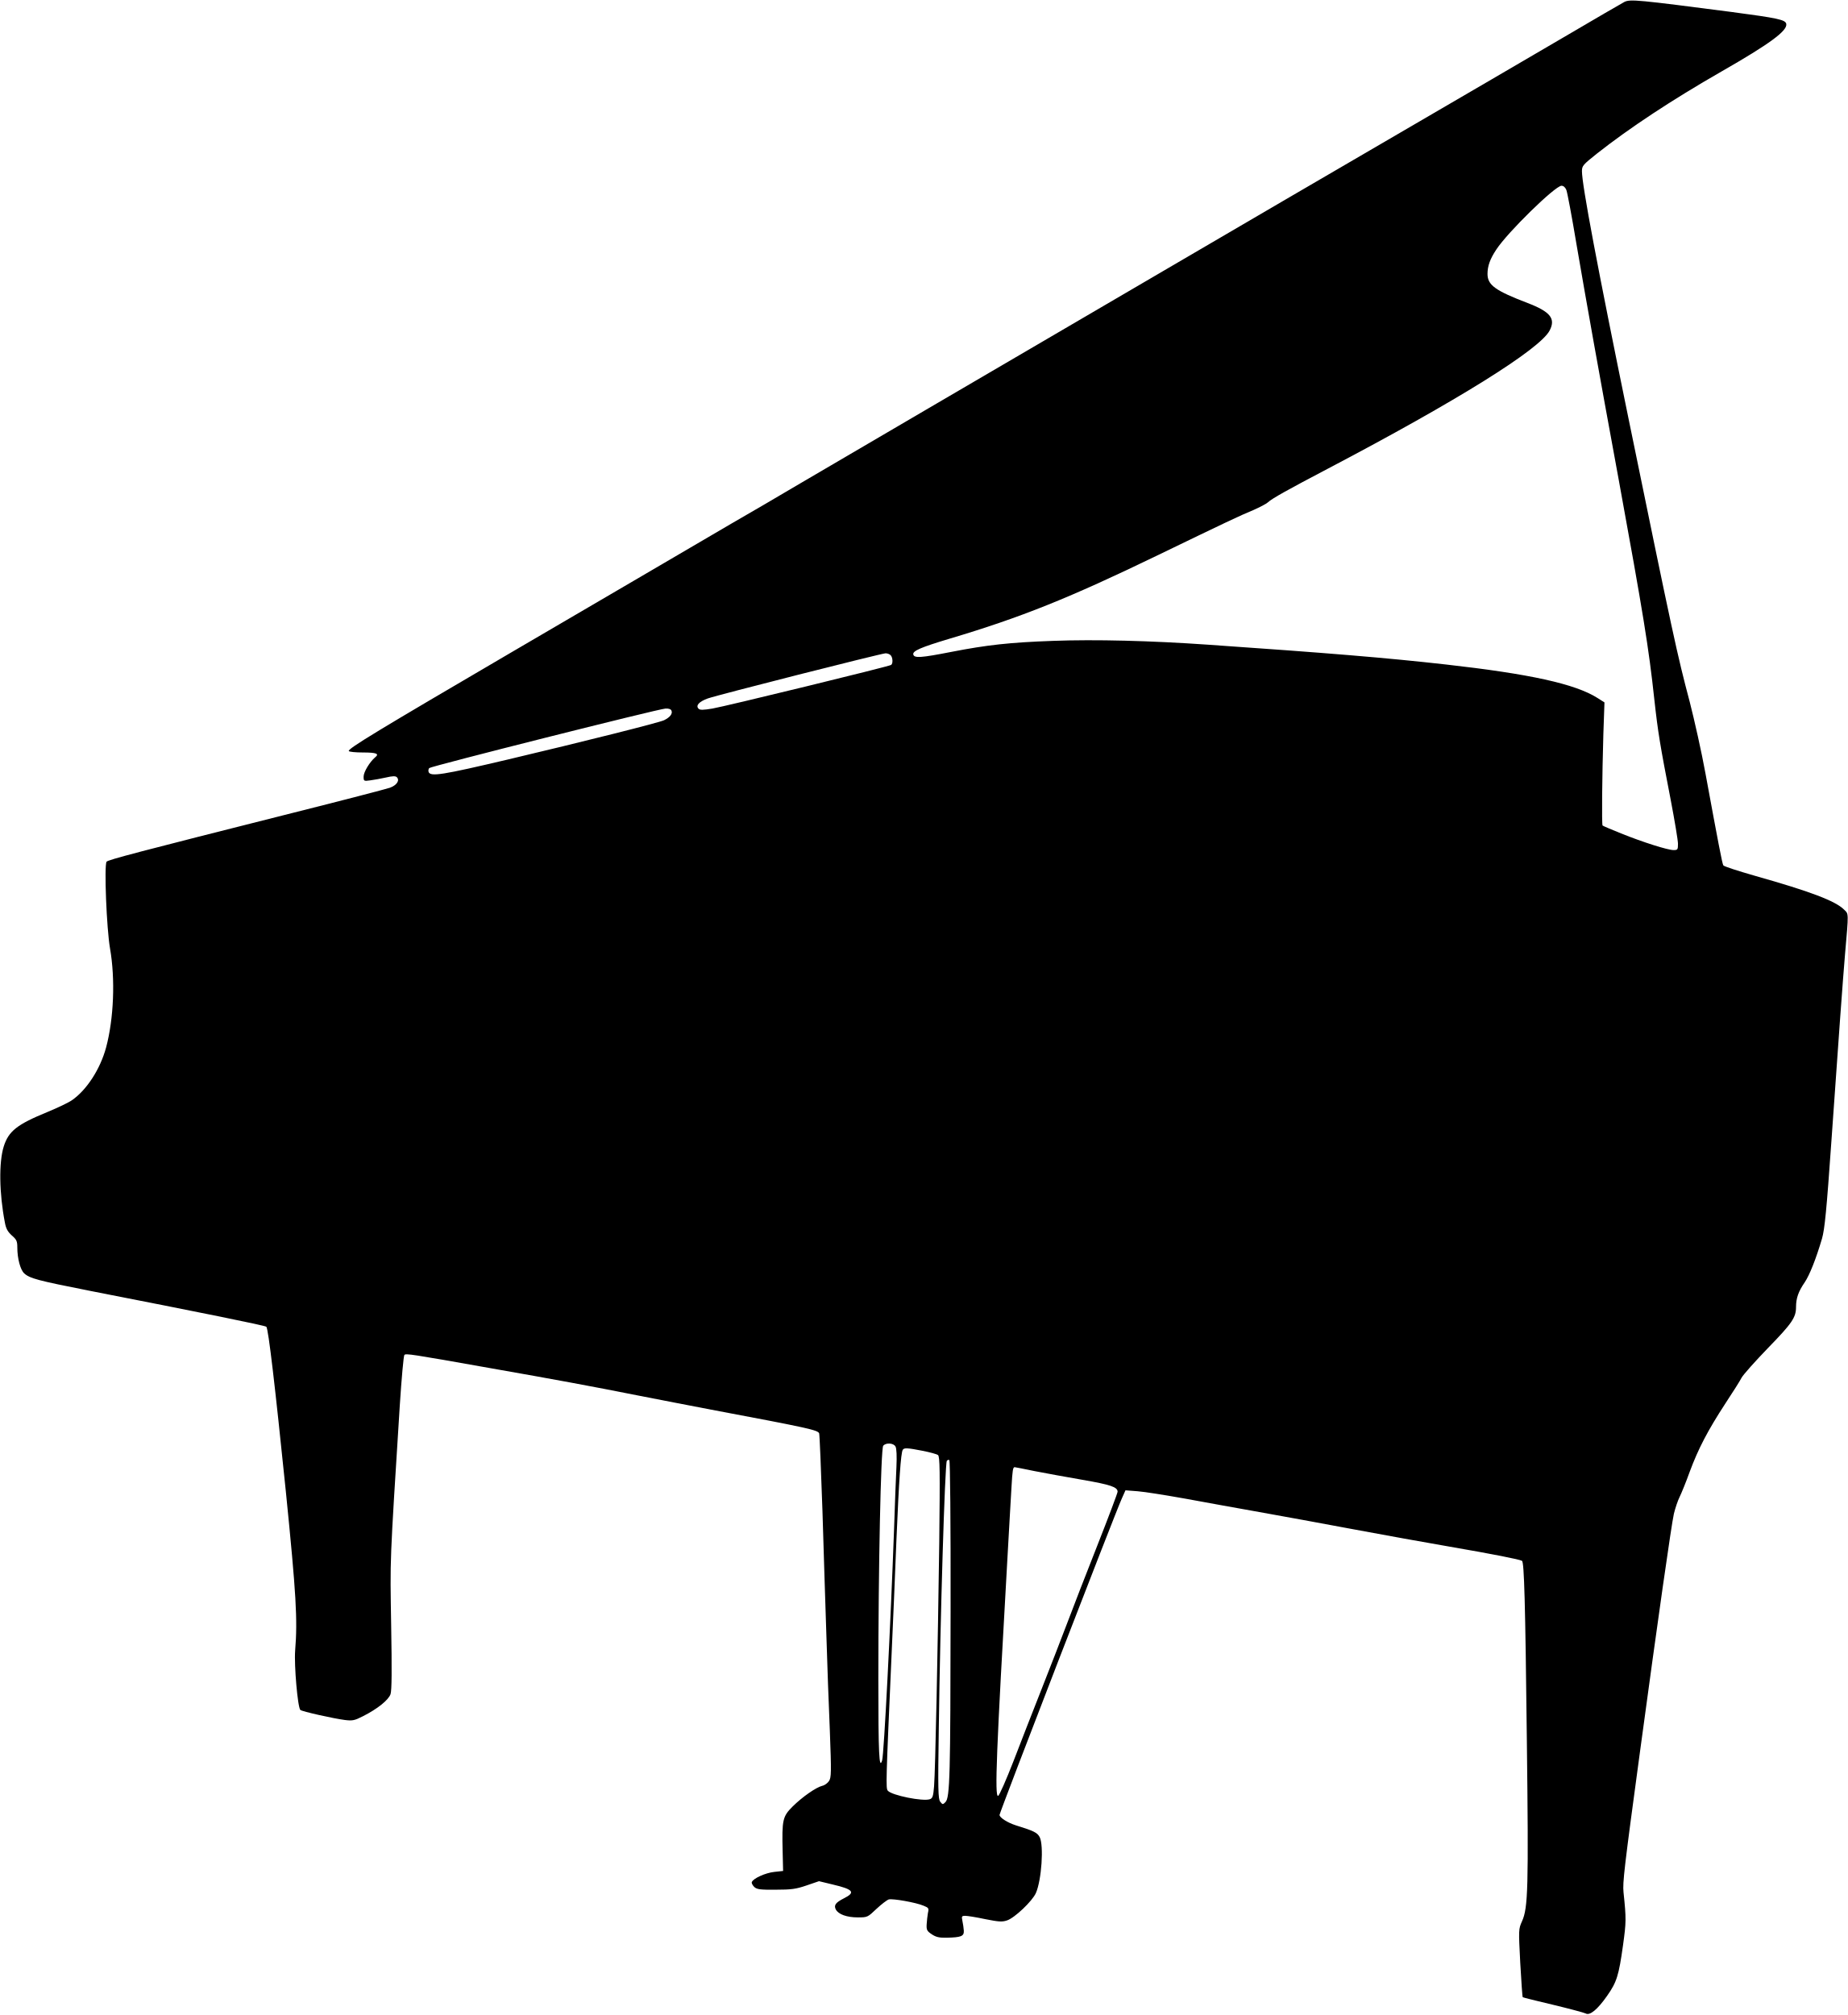
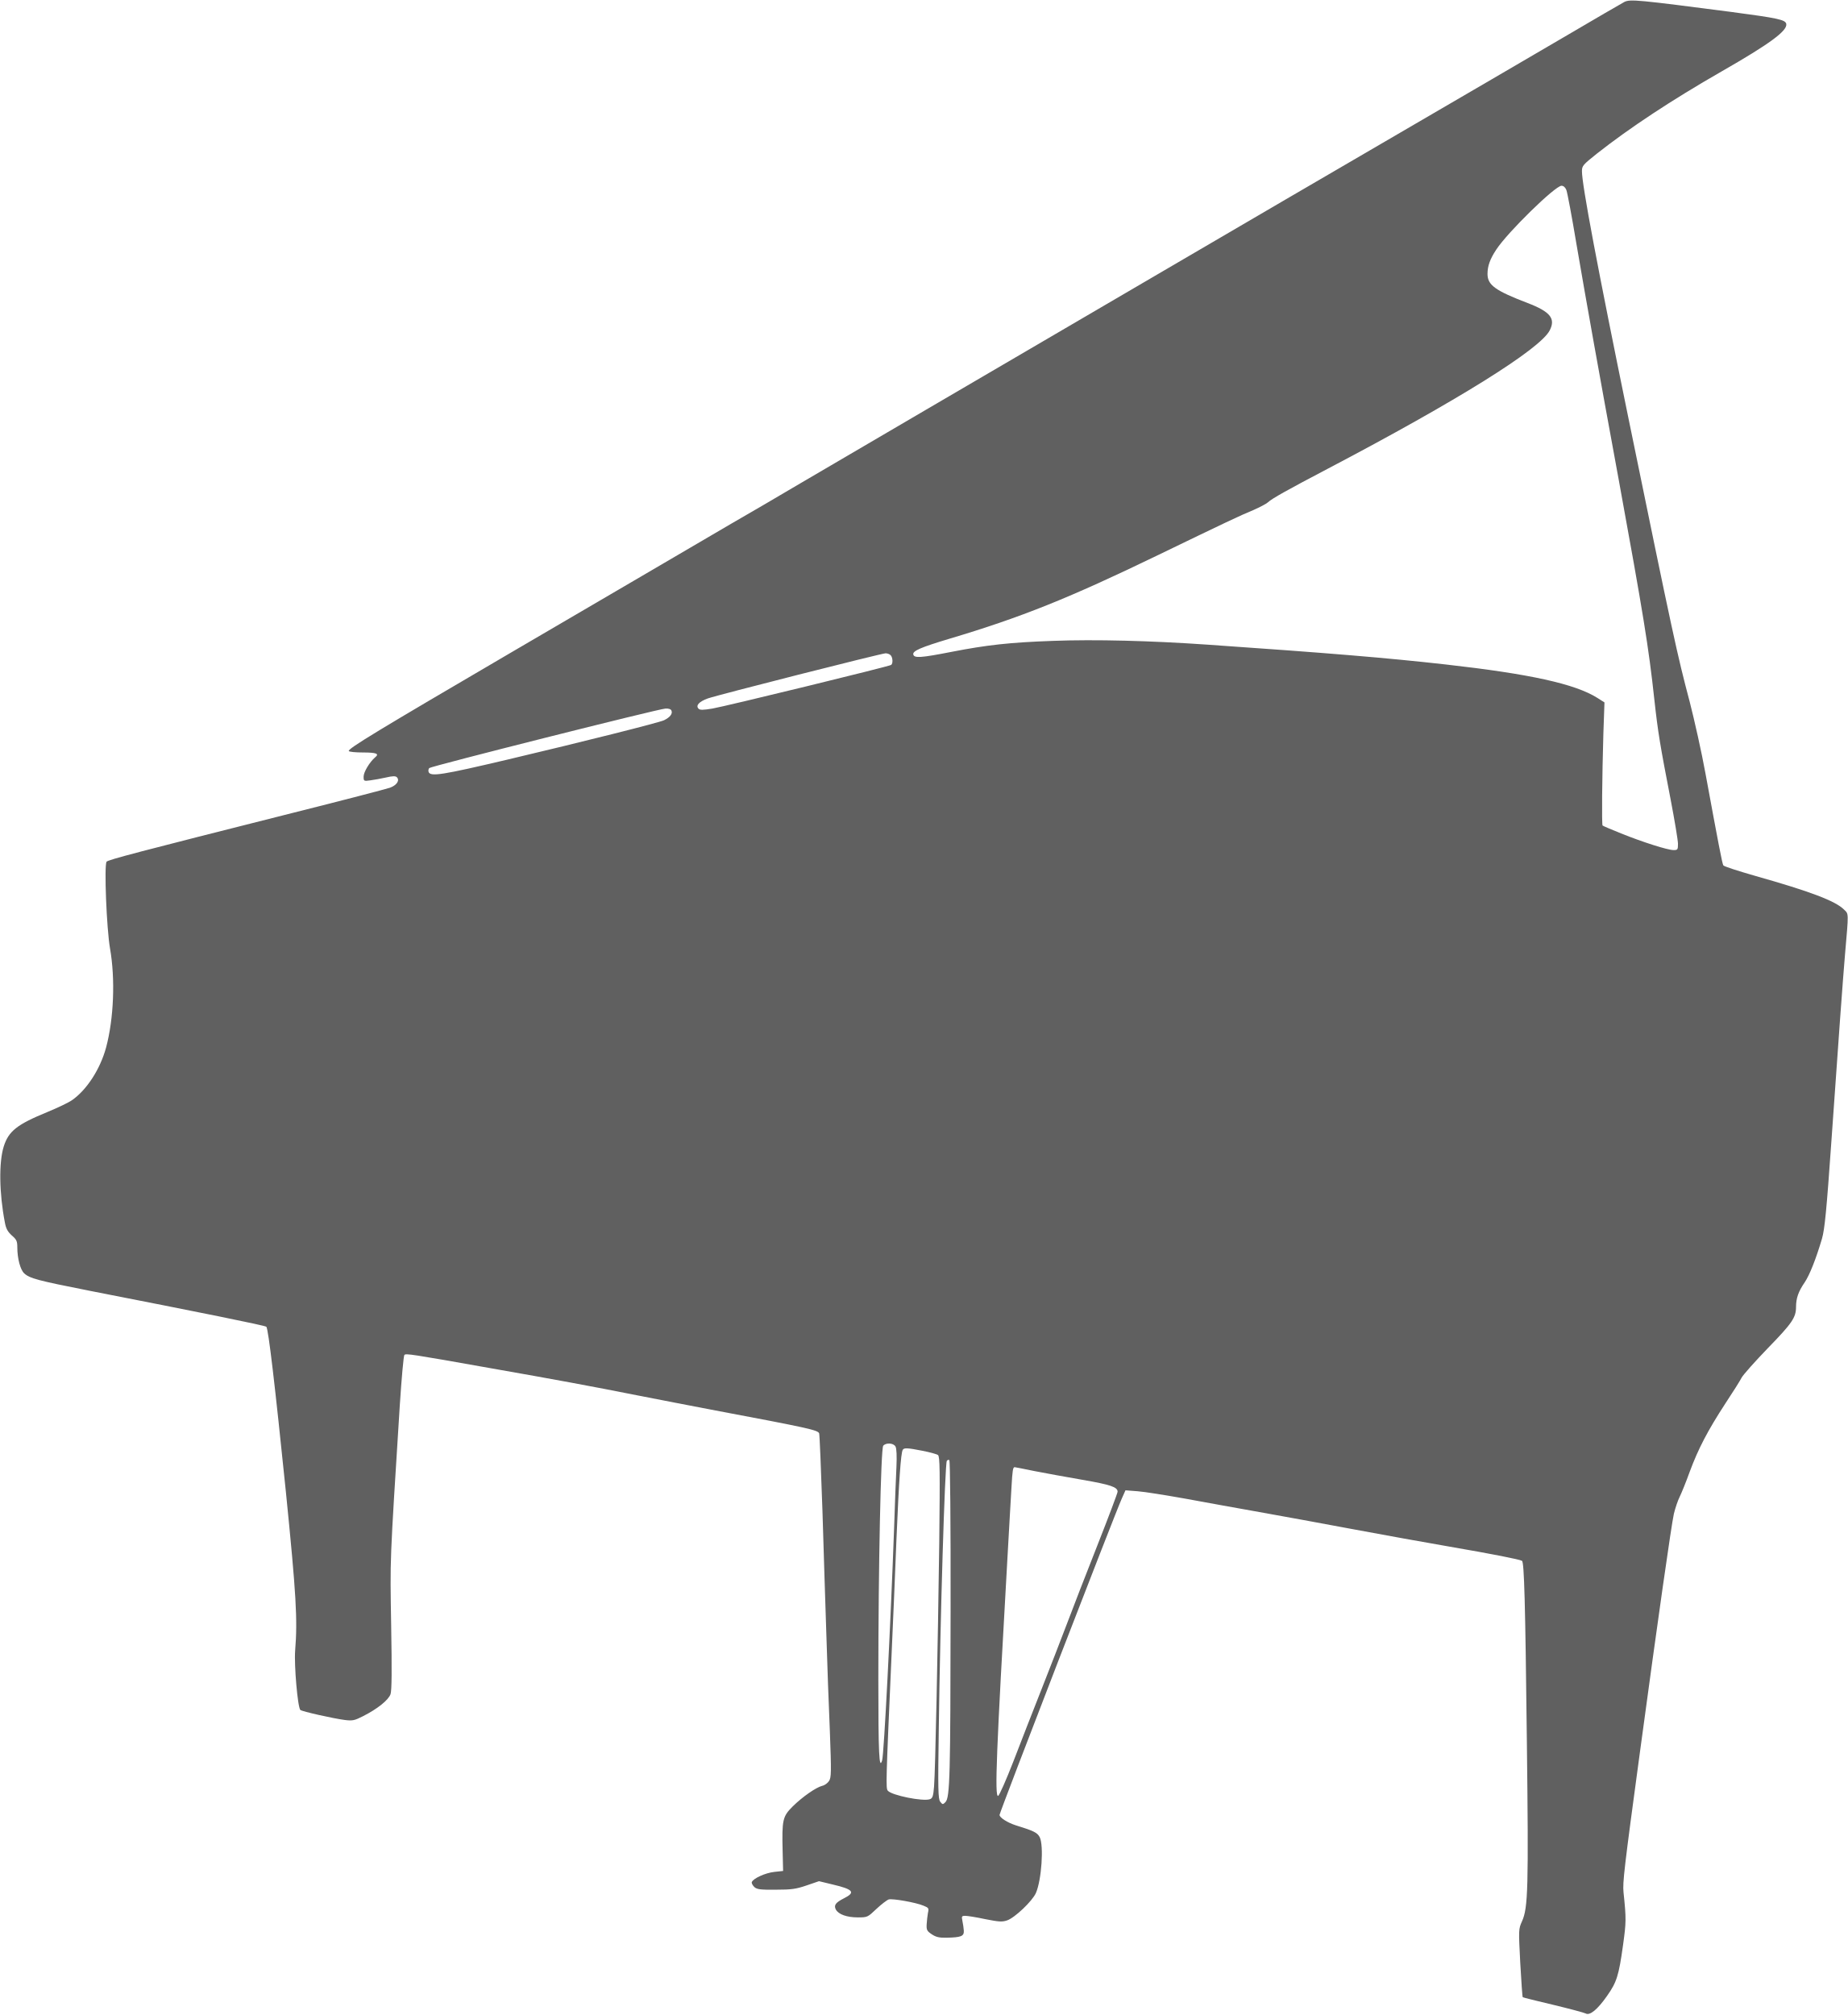
<svg xmlns="http://www.w3.org/2000/svg" version="1.0" width="1174pt" height="1280pt" viewBox="0 0 1174 1280" preserveAspectRatio="xMidYMid meet">
-   <g transform="translate(0,1280) scale(0.1,-0.1)" fill="#000000" stroke="none">
+   <g transform="translate(0,1280) scale(0.1,-0.1)" fill="#606060" stroke="none">
    <path d="M10320 12788 c-14 -7 -189 -109 -390 -227 -201 -118 -666 -389 -1035 -604 -368 -214 -1065 -621 -1547 -903 -483 -283 -1133 -663 -1445 -845 -313 -183 -680 -398 -818 -479 -137 -81 -335 -197 -440 -257 -104 -61 -381 -223 -615 -360 -234 -137 -589 -345 -790 -462 -837 -490 -1033 -608 -1024 -622 3 -5 43 -9 89 -9 87 0 107 -8 78 -31 -34 -29 -73 -93 -73 -122 0 -29 1 -30 43 -24 23 3 68 11 99 18 42 10 61 10 69 2 20 -20 0 -51 -44 -67 -23 -8 -303 -81 -622 -161 -979 -247 -1170 -297 -1178 -309 -16 -23 0 -425 22 -551 34 -194 24 -446 -25 -629 -37 -137 -123 -270 -217 -335 -23 -16 -93 -49 -156 -75 -193 -79 -246 -121 -277 -218 -32 -101 -29 -298 7 -484 7 -39 18 -58 44 -82 30 -26 35 -36 35 -76 0 -70 19 -141 43 -164 35 -33 85 -46 419 -112 706 -138 1112 -220 1120 -228 13 -13 55 -372 124 -1047 66 -656 75 -813 59 -1011 -7 -92 16 -359 33 -376 10 -10 212 -55 283 -64 49 -6 62 -3 115 24 93 47 162 103 175 140 8 24 9 150 4 440 -7 433 -10 366 55 1397 11 170 24 313 29 318 10 10 40 6 546 -84 405 -71 643 -115 940 -174 121 -24 330 -64 465 -90 616 -116 675 -129 684 -150 3 -8 12 -230 21 -493 8 -262 19 -619 25 -792 5 -173 15 -446 22 -607 10 -263 9 -294 -5 -316 -9 -14 -28 -28 -43 -31 -40 -10 -126 -70 -188 -131 -64 -64 -69 -84 -64 -285 l3 -125 -56 -6 c-56 -6 -134 -41 -143 -65 -2 -7 5 -20 16 -31 17 -15 37 -18 137 -17 98 0 128 4 195 27 l79 27 87 -21 c132 -31 147 -50 71 -88 -53 -27 -65 -44 -51 -71 17 -31 70 -50 140 -50 61 0 62 1 118 54 31 29 66 56 78 60 24 7 173 -19 222 -40 32 -13 34 -16 27 -46 -3 -18 -7 -51 -8 -72 -2 -35 2 -43 32 -63 27 -18 47 -23 95 -22 92 2 111 9 109 45 -1 16 -5 44 -9 62 -6 29 -4 32 18 32 14 0 71 -9 127 -21 86 -17 107 -19 139 -8 48 16 160 122 183 174 36 82 51 302 24 355 -15 28 -35 39 -152 75 -53 17 -103 49 -103 66 0 16 737 1923 776 2008 l24 54 78 -6 c42 -3 178 -25 302 -47 124 -23 335 -61 470 -85 135 -24 403 -73 595 -109 193 -36 469 -86 615 -111 273 -47 445 -81 459 -90 14 -8 21 -260 31 -1145 11 -932 8 -1060 -31 -1145 -22 -50 -22 -51 -11 -264 7 -118 13 -216 16 -218 2 -2 89 -24 192 -48 104 -25 197 -50 207 -55 27 -16 76 25 137 112 61 87 74 128 101 322 20 146 21 165 3 336 -6 61 3 143 105 895 113 835 199 1438 215 1509 9 37 25 84 36 106 11 22 41 95 65 162 54 145 114 261 227 434 47 71 93 144 102 162 10 19 85 103 167 188 154 158 179 195 179 261 0 56 15 99 55 157 31 46 72 149 110 278 17 59 29 179 60 623 43 617 75 1055 86 1180 24 276 24 257 -6 287 -55 55 -214 115 -564 214 -108 31 -199 60 -203 67 -7 11 -32 142 -113 582 -25 138 -71 342 -100 455 -80 302 -105 416 -390 1805 -196 955 -295 1480 -295 1567 0 35 6 41 96 113 207 163 475 340 789 520 311 178 421 260 413 303 -5 27 -55 37 -348 76 -593 77 -642 82 -680 64z m-369 -1195 c6 -15 35 -169 64 -343 68 -396 135 -771 269 -1500 155 -849 190 -1061 226 -1395 23 -209 36 -286 104 -637 25 -131 46 -256 46 -278 0 -37 -2 -40 -28 -40 -37 0 -195 50 -334 106 -62 25 -114 47 -117 50 -6 6 -3 309 5 581 l7 201 -44 28 c-142 90 -431 153 -964 213 -373 42 -748 73 -1515 126 -359 25 -713 34 -980 24 -278 -10 -420 -26 -646 -70 -194 -38 -237 -41 -242 -16 -5 22 48 45 228 99 457 136 763 259 1325 531 426 206 520 251 610 288 38 17 79 38 90 48 25 24 126 80 385 216 817 429 1344 757 1405 876 39 75 4 119 -140 174 -206 79 -255 114 -255 185 0 50 16 95 56 155 72 110 374 405 414 405 13 0 24 -10 31 -27z m-4293 -2955 c14 -14 16 -54 3 -62 -15 -10 -1057 -264 -1135 -277 -60 -10 -79 -10 -88 -1 -20 20 3 45 58 65 61 22 1102 286 1130 287 11 0 25 -5 32 -12z m-1392 -353 c8 -19 -10 -42 -47 -60 -26 -14 -520 -138 -994 -250 -416 -98 -490 -110 -502 -79 -3 8 -1 20 4 25 12 12 1457 376 1501 378 21 1 35 -4 38 -14z m1423 -4674 c7 -11 9 -63 6 -128 -3 -59 -10 -236 -15 -393 -22 -608 -64 -1435 -76 -1473 -19 -62 -24 42 -24 516 0 711 16 1465 31 1483 17 21 66 18 78 -5z m172 -27 c46 -9 90 -21 98 -27 12 -10 13 -95 8 -557 -9 -664 -25 -1449 -33 -1548 -5 -61 -9 -75 -26 -81 -43 -16 -243 24 -268 54 -13 16 -12 52 25 885 8 179 22 498 30 710 16 378 28 550 40 570 8 14 29 13 126 -6z m178 -1022 c-1 -1041 -4 -1182 -33 -1210 -16 -16 -18 -16 -33 3 -13 18 -15 73 -9 465 9 699 39 1680 51 1700 4 6 11 8 16 5 5 -4 9 -382 8 -963z m534 893 c67 -13 203 -38 302 -55 179 -31 225 -46 225 -76 0 -8 -58 -162 -129 -342 -71 -180 -157 -401 -191 -492 -34 -91 -107 -277 -161 -415 -54 -137 -136 -346 -181 -464 -46 -118 -89 -216 -97 -219 -23 -8 -11 283 59 1508 11 190 22 395 26 455 6 105 9 125 20 125 2 0 60 -11 127 -25z" />
  </g>
</svg>
